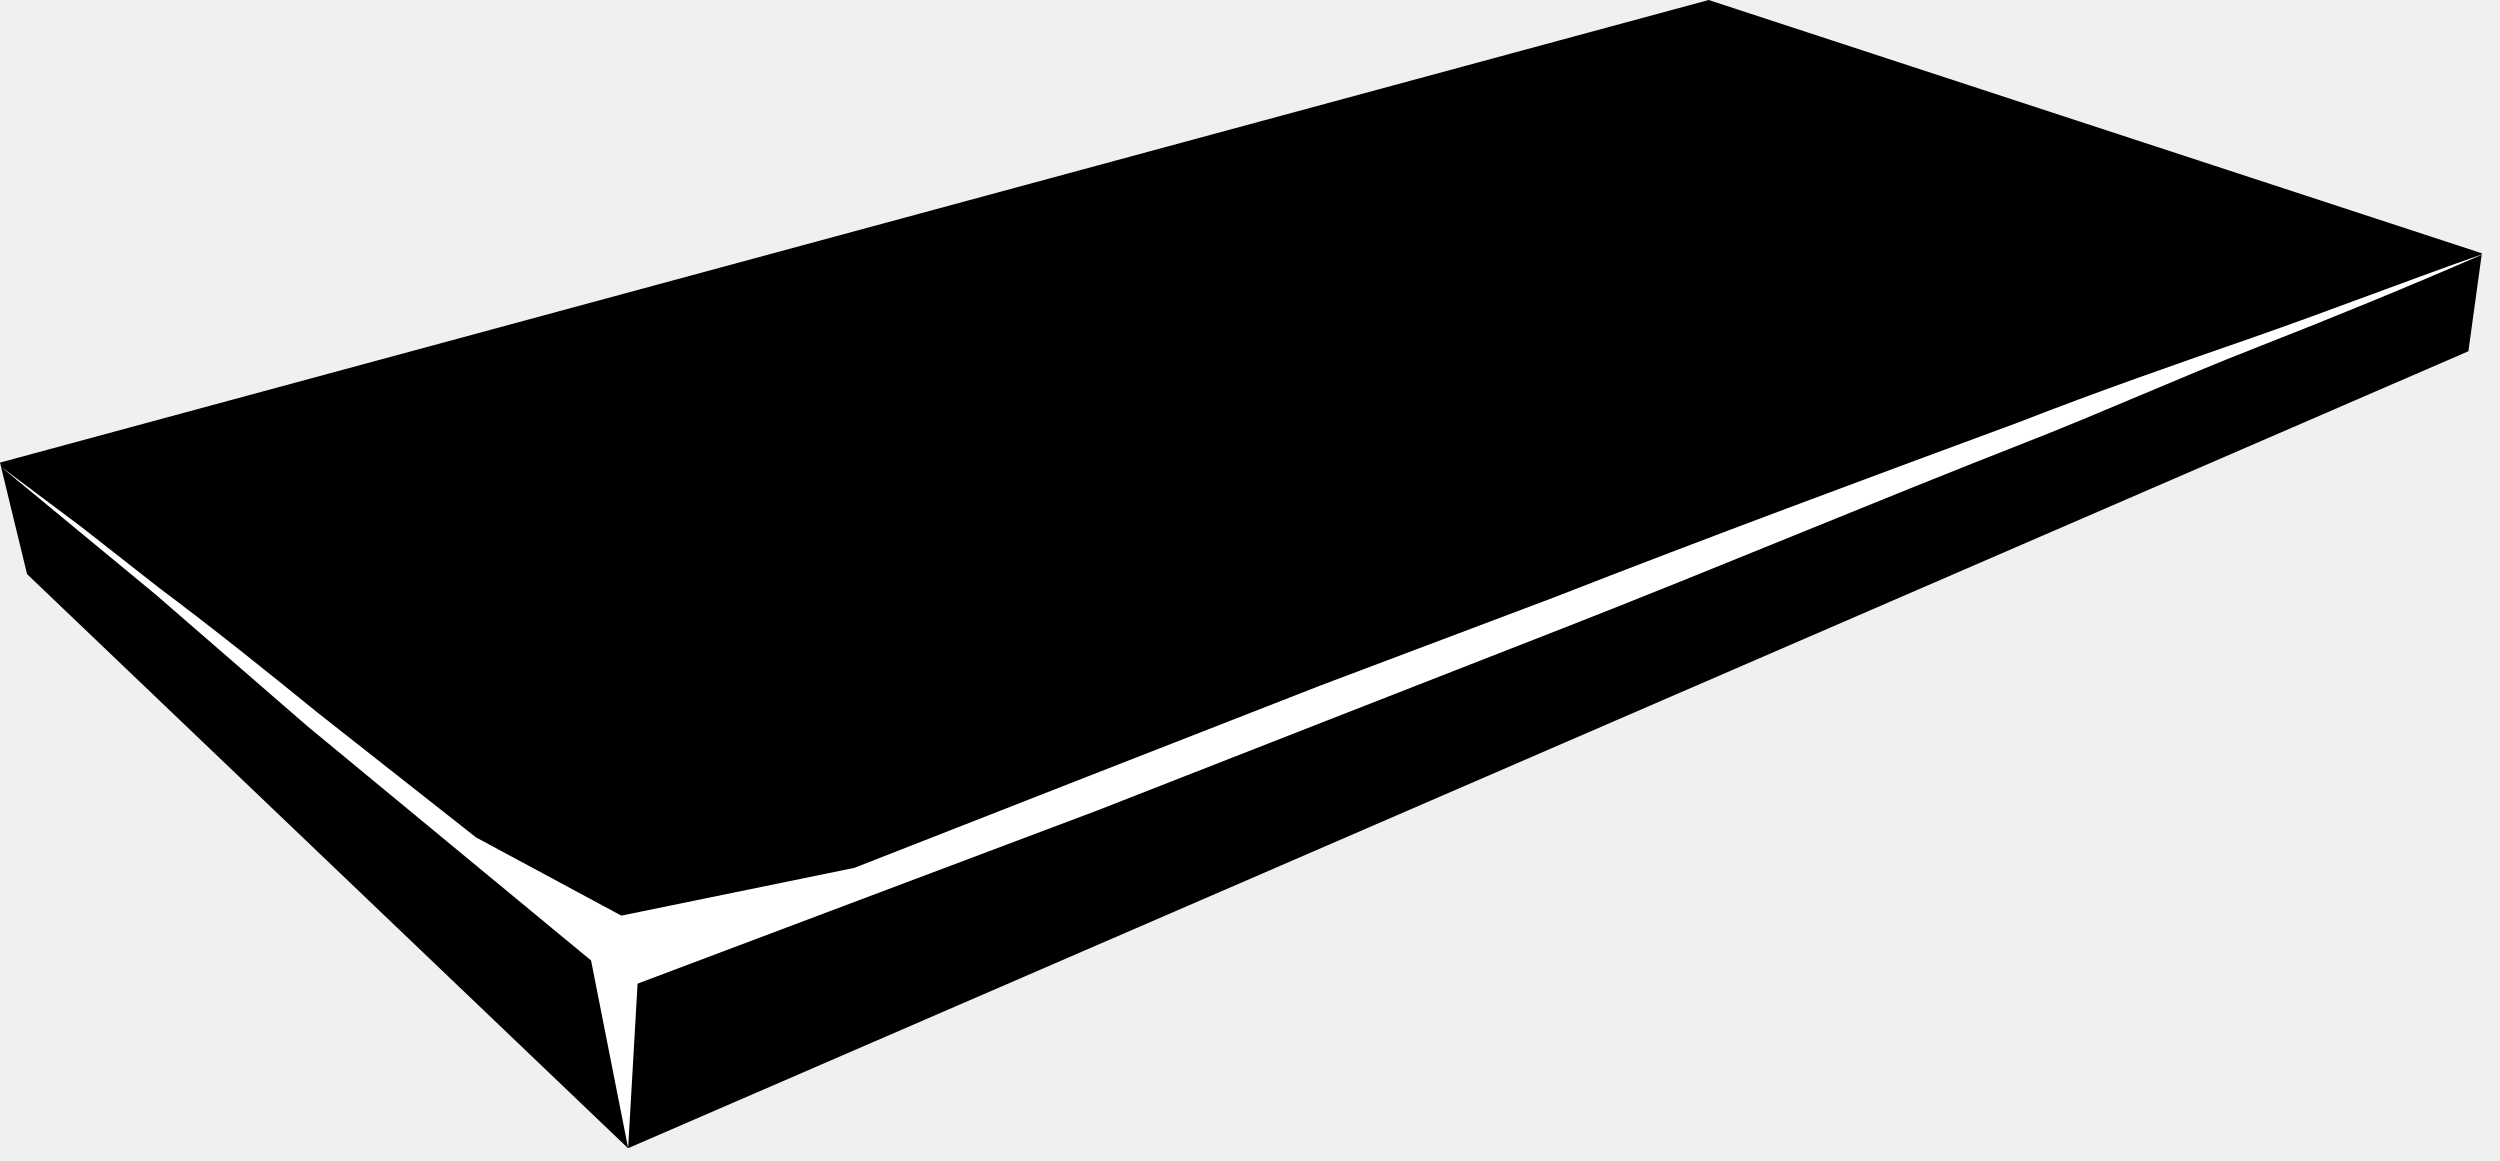
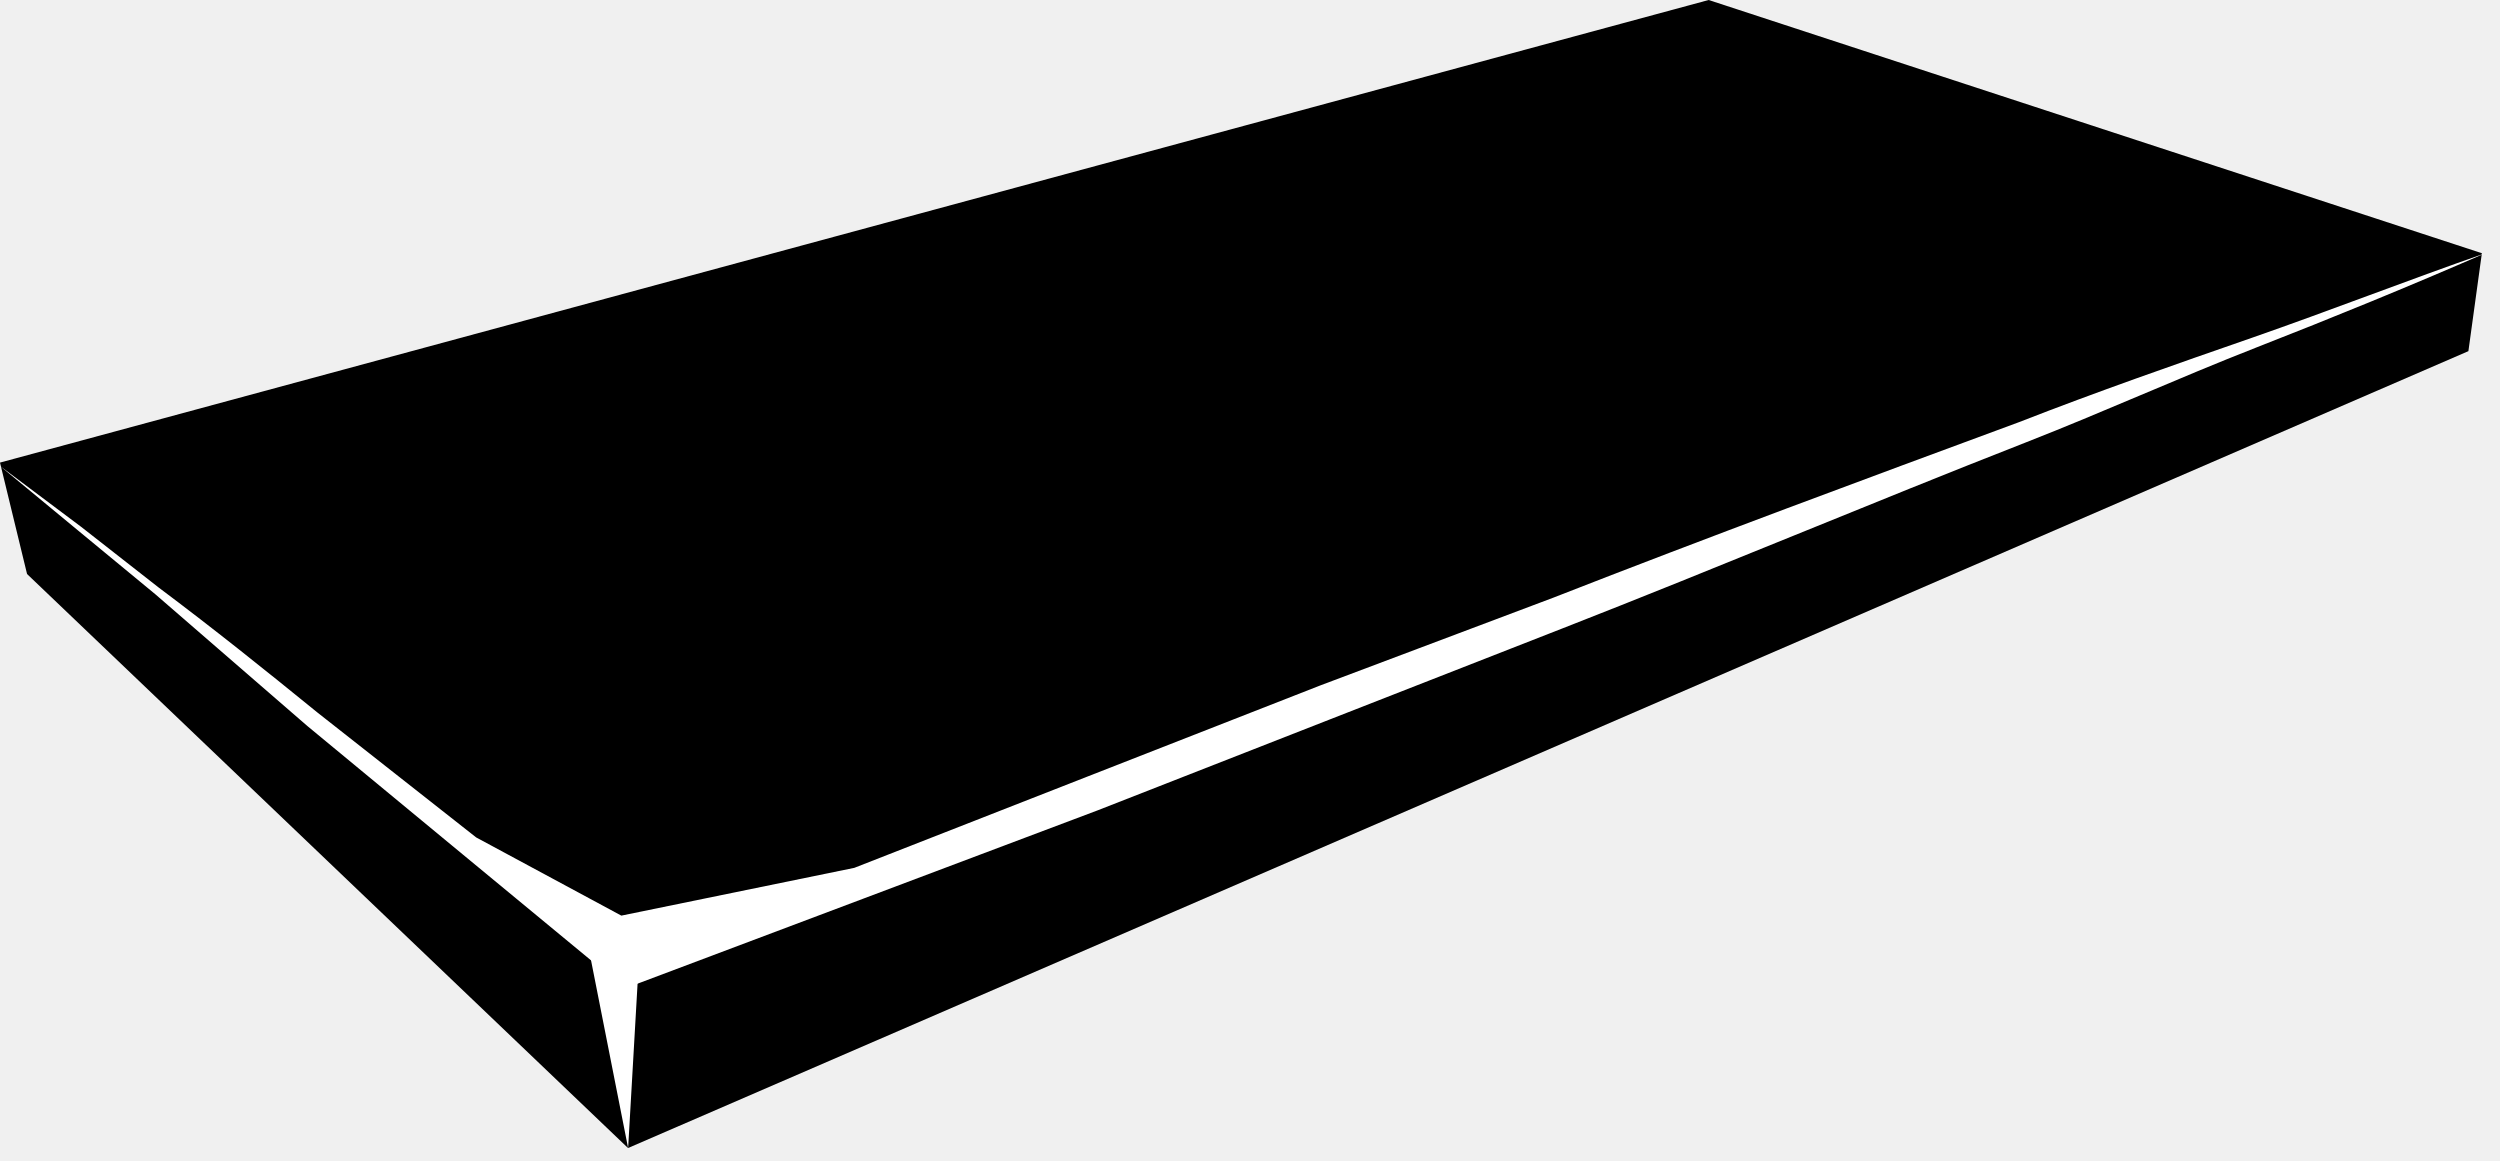
- <svg xmlns="http://www.w3.org/2000/svg" width="28" height="13" fill="none">
-   <path d="M19.137 0L0 5.181.303 6.43l6.731 6.43 20.612-8.926.151-1.097L19.137 0z" fill="#000" />
-   <path d="M0 5.219l.908.68.87.682c.605.453 1.172.907 1.777 1.399l1.778 1.4 1.626.875 2.61-.535 2.609-1.022 2.61-1.02 2.609-.984c1.74-.68 3.48-1.324 5.219-1.967.87-.34 1.74-.643 2.61-.945.87-.303 1.74-.643 2.609-.946-.87.379-1.702.719-2.572 1.06-.87.34-1.702.718-2.572 1.058-1.74.681-3.441 1.4-5.18 2.08L14.9 8.055l-2.61 1.022-2.61.983-2.609.983-.075.038-.076-.076-1.74-1.437-1.74-1.437-1.7-1.475-.87-.718L0 5.219z" fill="#fff" />
-   <path d="M7.148 10.892l-.113 1.967-.442-2.238.555.271z" fill="#fff" />
+ <svg xmlns="http://www.w3.org/2000/svg" width="28" height="13" viewBox="0 0 28 13" fill="none">
+   <path d="M19.137 0L0 5.181L0.303 6.429L7.034 12.858L27.646 3.933L27.797 2.836L19.137 0Z" fill="black" />
+   <path d="M0 5.219L0.908 5.9L1.778 6.581C2.383 7.034 2.95 7.488 3.555 7.98L5.333 9.379L6.959 10.255L9.568 9.72L12.178 8.698C13.048 8.358 13.918 8.018 14.787 7.677L17.397 6.694C19.137 6.013 20.876 5.37 22.616 4.727C23.486 4.387 24.356 4.084 25.225 3.782C26.095 3.479 26.965 3.139 27.835 2.836C26.965 3.215 26.133 3.555 25.263 3.895C24.393 4.236 23.561 4.614 22.692 4.954C20.952 5.635 19.25 6.354 17.51 7.034L14.901 8.055C14.031 8.396 13.161 8.736 12.291 9.077L9.682 10.06L7.072 11.043L6.997 11.081L6.921 11.005L5.181 9.568L3.442 8.131C2.874 7.639 2.307 7.148 1.74 6.656L0.87 5.938L0 5.219Z" fill="white" />
+   <path d="M7.148 10.892L7.035 12.859L6.593 10.621L7.148 10.892Z" fill="white" />
</svg>
